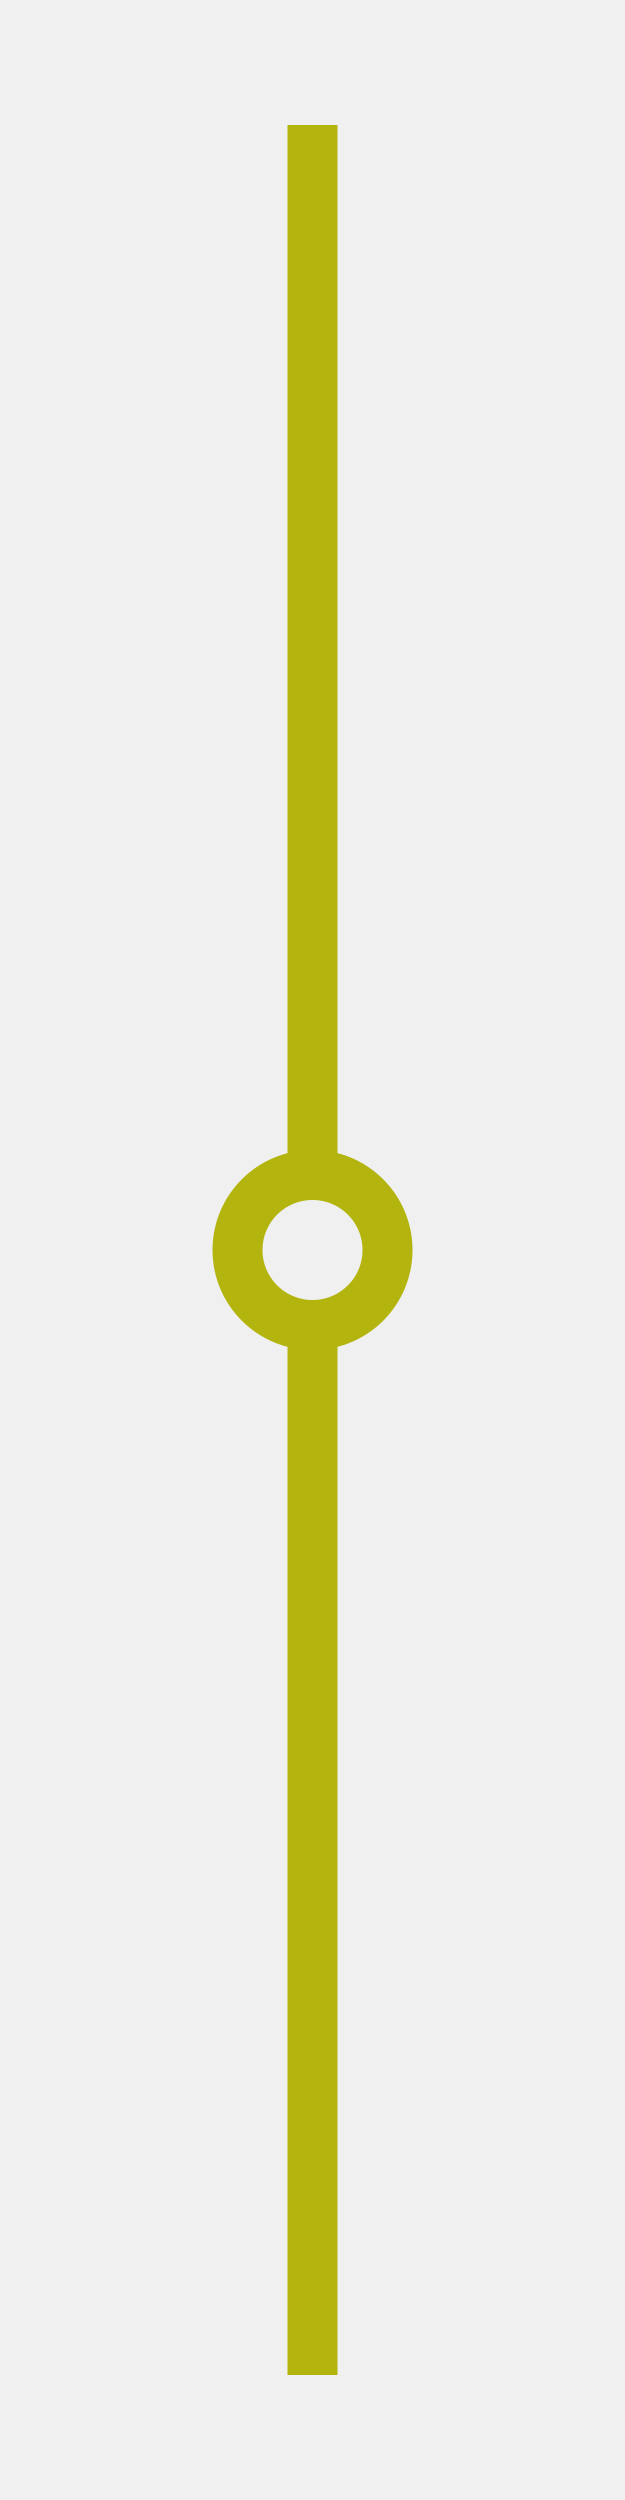
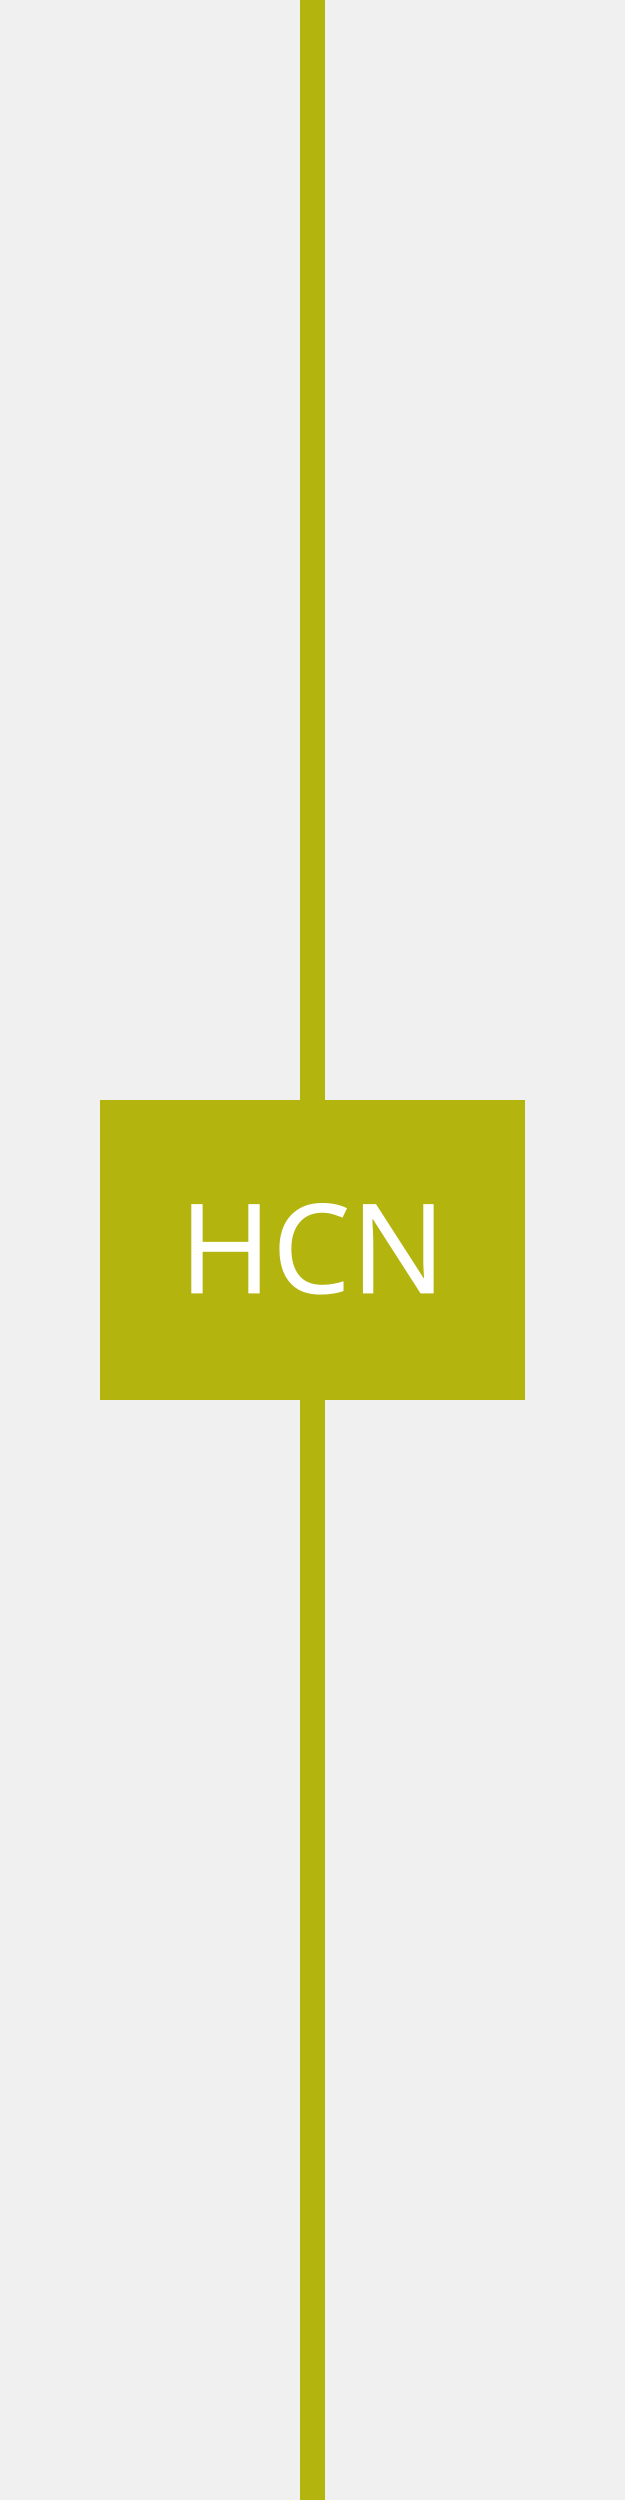
<svg xmlns="http://www.w3.org/2000/svg" width="50" height="200">
  <g>
-     <ellipse stroke="#b4b40f" ry="6" rx="6" id="svg_2" cy="100" cx="25" fill-opacity="0" stroke-width="4" fill="#0f0f00" />
-     <line stroke="#b4b40f" stroke-linecap="null" stroke-linejoin="null" id="svg_4" y2="93" x2="25" y1="10" x1="25" stroke-width="4" fill="none" />
-     <line stroke="#b4b40f" stroke-linecap="null" stroke-linejoin="null" id="svg_5" y2="190" x2="25" y1="107" x1="25" stroke-width="4" fill="none" />
+     <rect x="10" y="90" width="30" height="20" stroke="#b4b40f" stroke-width="4" fill="#b4b40f" />
+     <text x="50%" y="50%" dominant-baseline="middle" font-family="verdana" font-size="10px" fill="white" text-anchor="middle">HCN</text>
+     <line stroke="#b4b40f" stroke-linecap="null" stroke-linejoin="null" id="svg_4" y2="90" x2="25" y1="0" x1="25" stroke-width="2" fill="none" />
+     <line stroke="#b4b40f" stroke-linecap="null" stroke-linejoin="null" id="svg_5" y2="200" x2="25" y1="110" x1="25" stroke-width="2" fill="none" />
  </g>
</svg>
